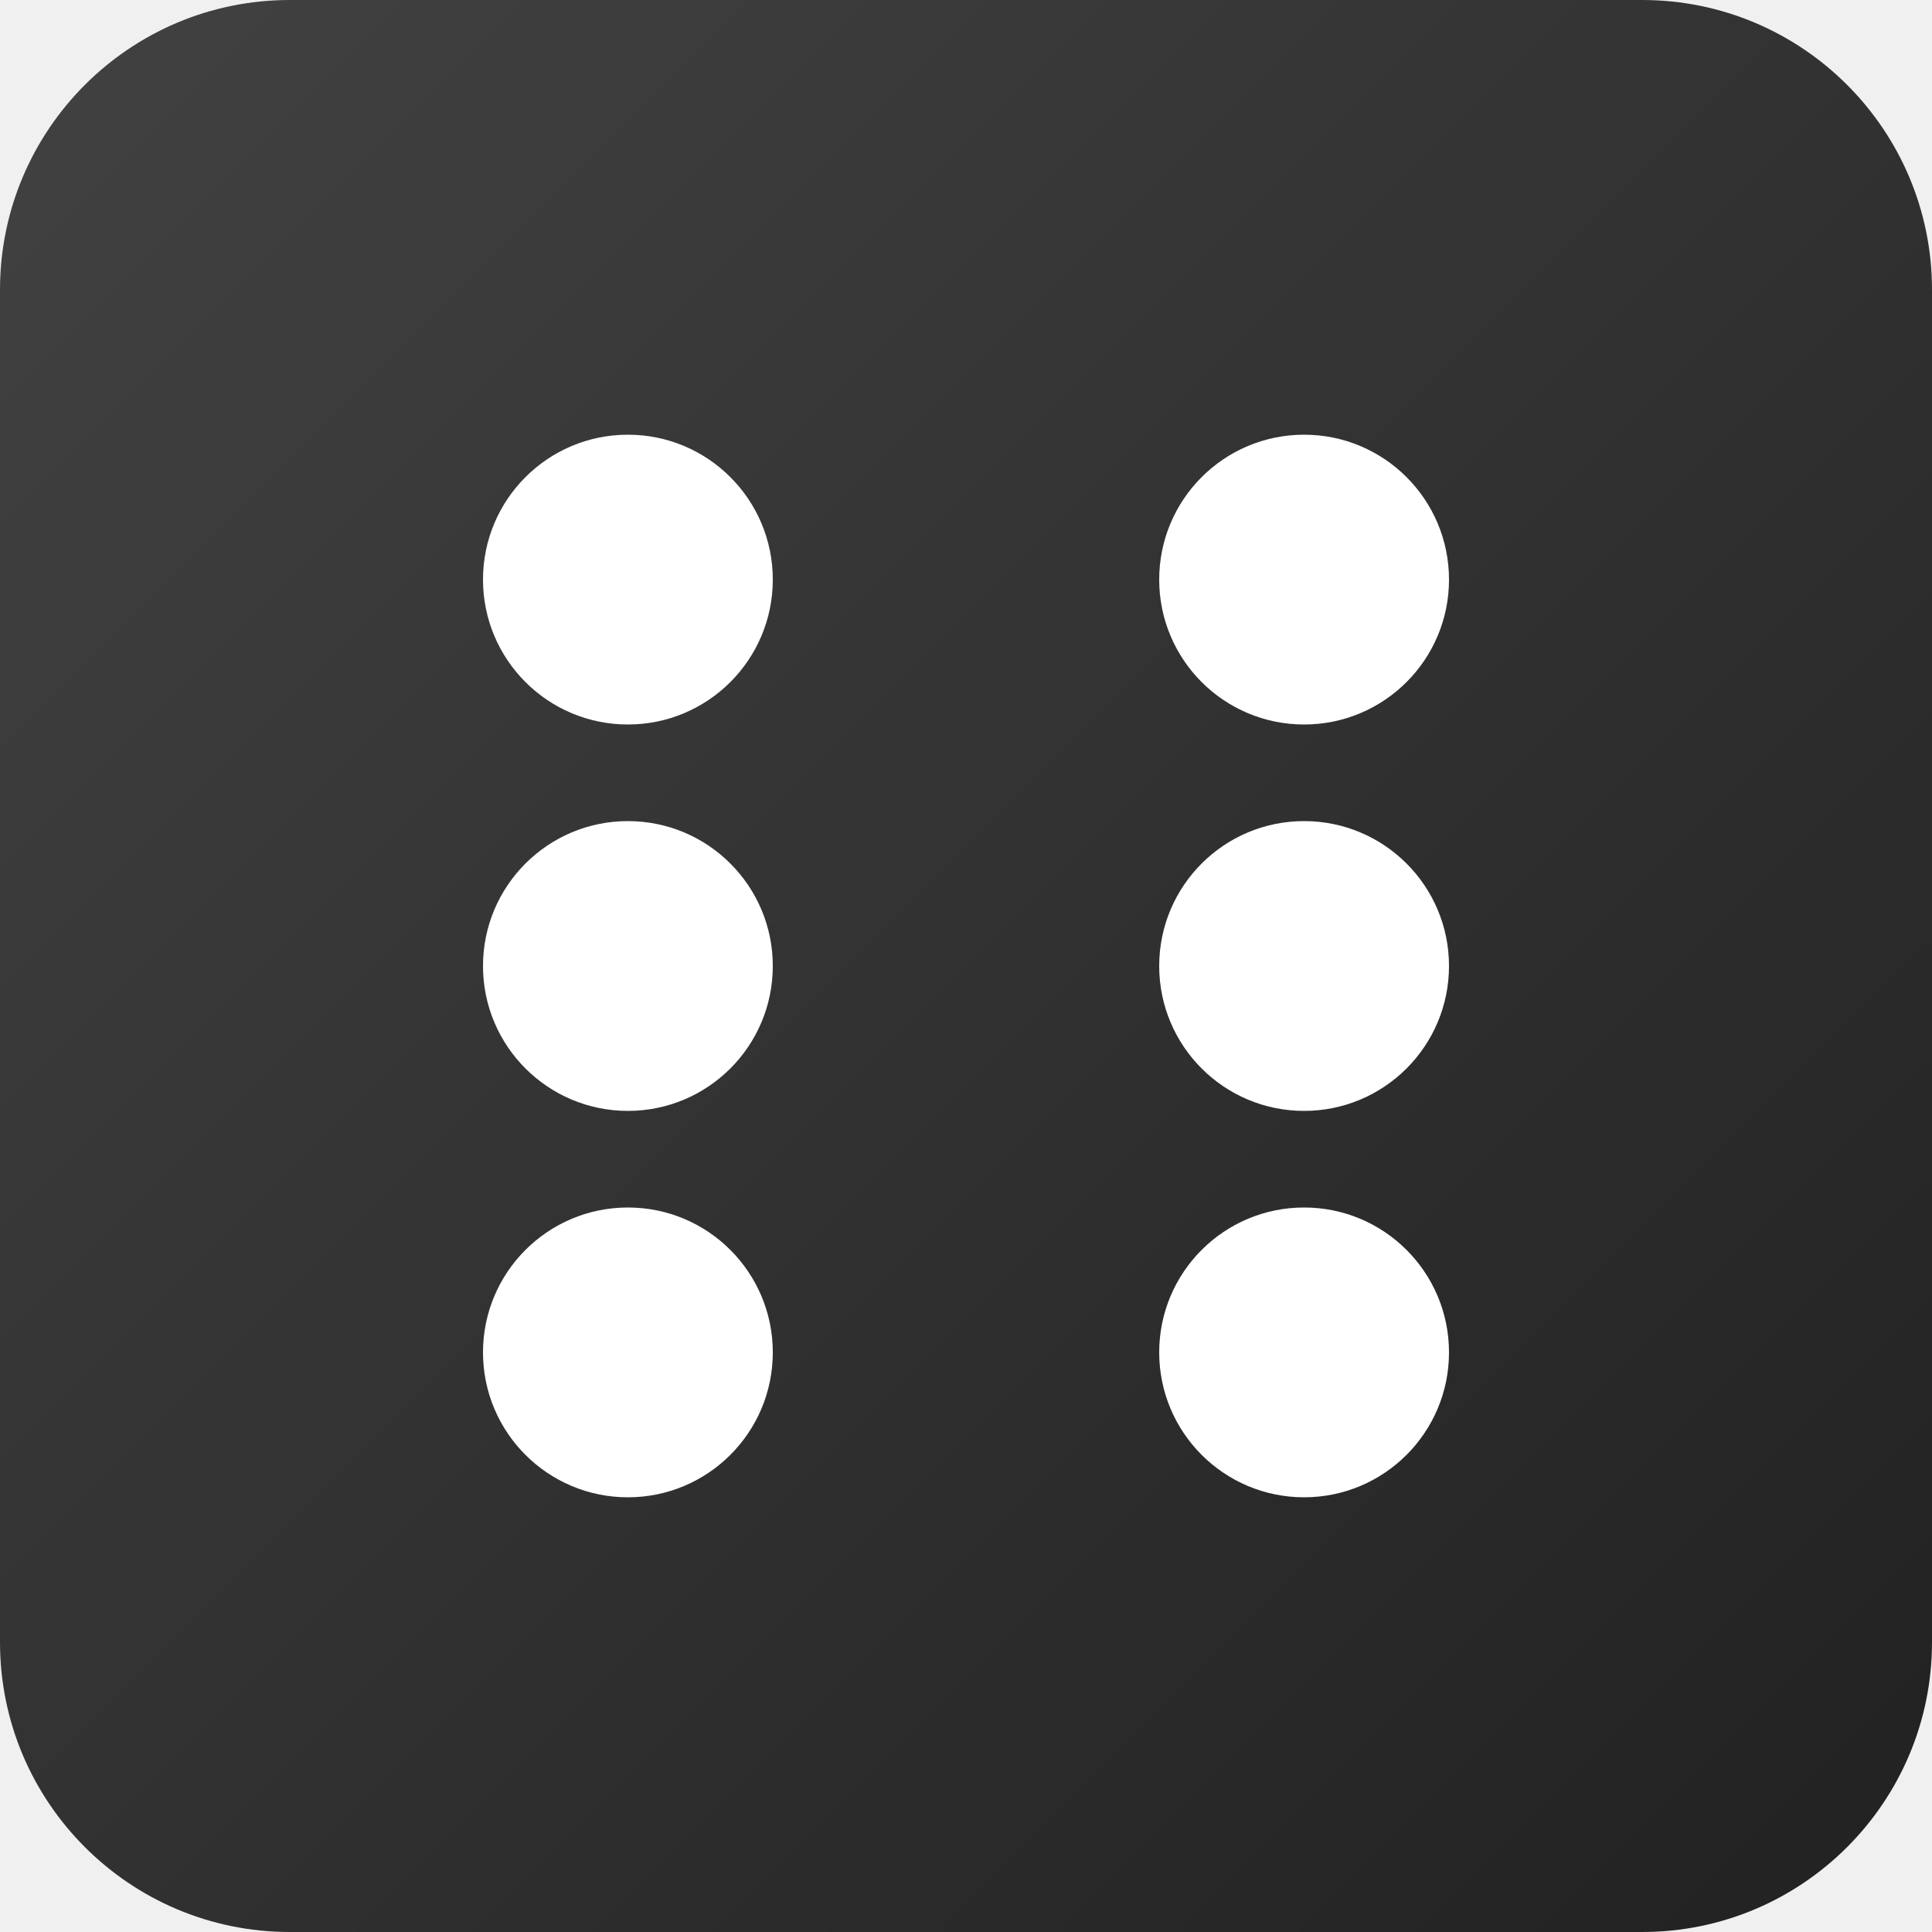
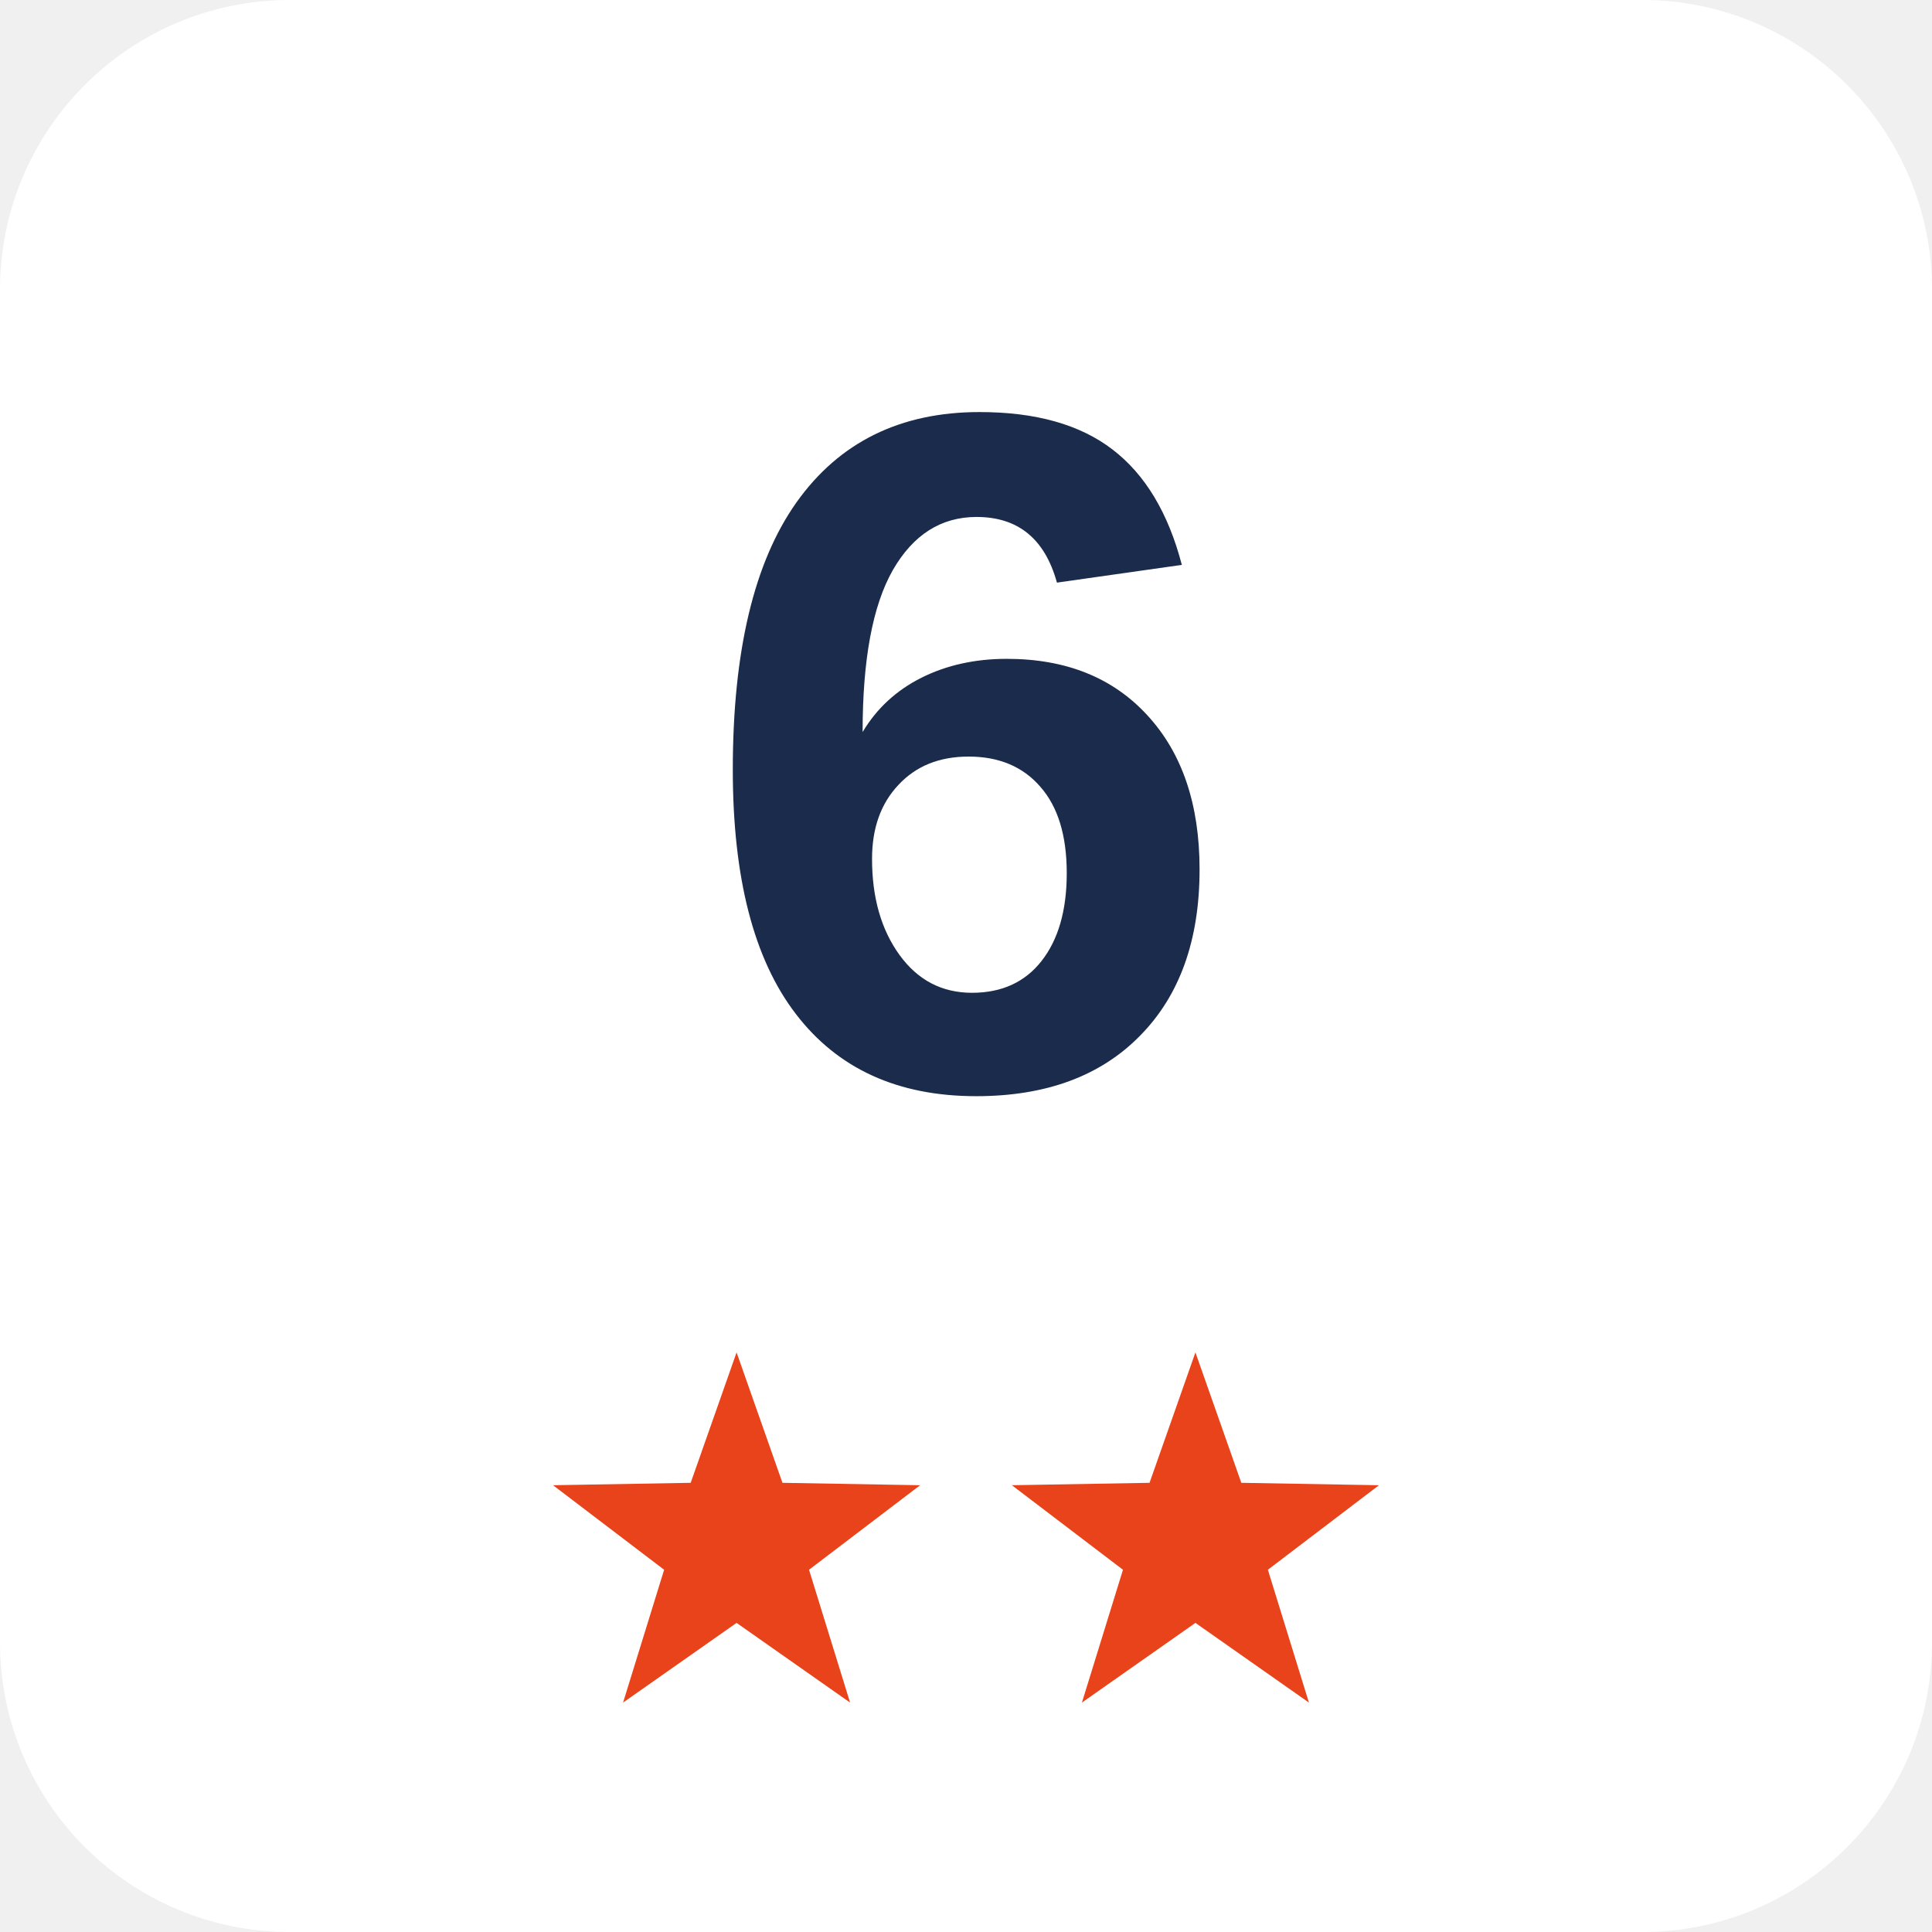
<svg xmlns="http://www.w3.org/2000/svg" viewBox="0 0 80 80" width="80" height="80">
-   <defs>
-     <linearGradient id="bg" x1="0%" y1="0%" x2="100%" y2="100%">
-       <stop offset="0%" style="stop-color:#424242" />
-       <stop offset="100%" style="stop-color:#212121" />
-     </linearGradient>
-   </defs>
-   <rect width="80" height="80" rx="12" fill="url(#bg)" />
-   <circle cx="26" cy="24" r="6" fill="#ffffff" />
-   <circle cx="54" cy="24" r="6" fill="#ffffff" />
-   <circle cx="26" cy="40" r="6" fill="#ffffff" />
-   <circle cx="54" cy="40" r="6" fill="#ffffff" />
-   <circle cx="26" cy="56" r="6" fill="#ffffff" />
-   <circle cx="54" cy="56" r="6" fill="#ffffff" />
+   <rect width="80" height="80" rx="12" fill="#ffffff" />
+   <text x="40" y="45" text-anchor="middle" font-size="40" font-family="Arial, Helvetica, sans-serif" font-weight="900" fill="#1B2B4B">6</text>
+   <polygon points="30.5,56.0 32.4,61.4 38.1,61.5 33.5,65.0 35.2,70.5 30.5,67.2 25.8,70.5 27.5,65.0 22.9,61.5 28.6,61.4" fill="#E8431A" />
+   <polygon points="49.5,56.0 51.4,61.4 57.1,61.5 52.5,65.0 54.2,70.5 49.5,67.2 44.8,70.5 46.5,65.0 41.9,61.5 47.6,61.4" fill="#E8431A" />
</svg>
